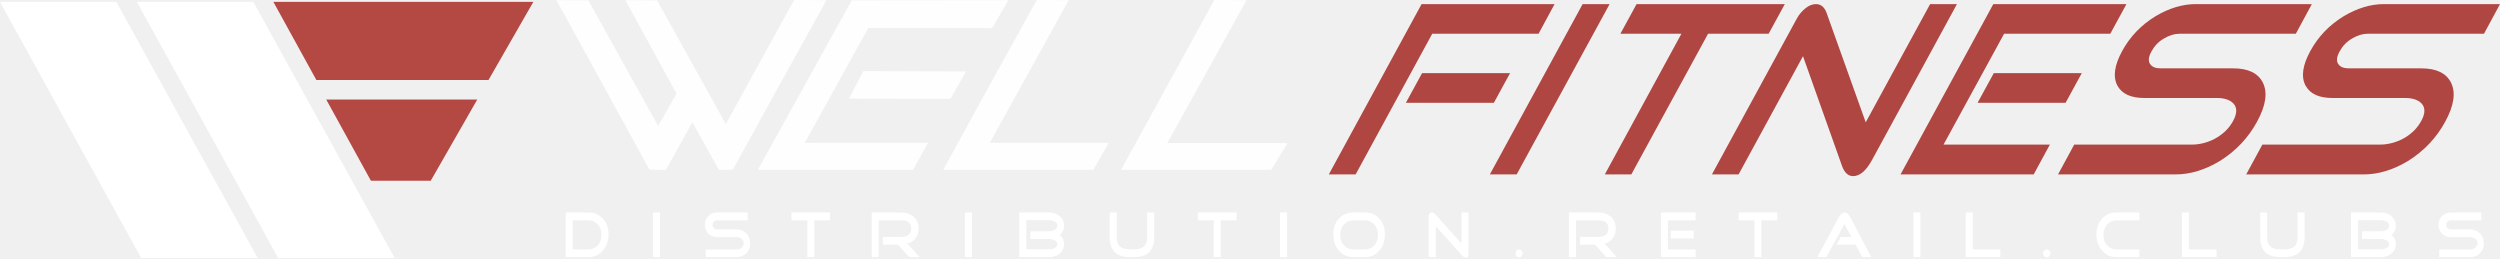
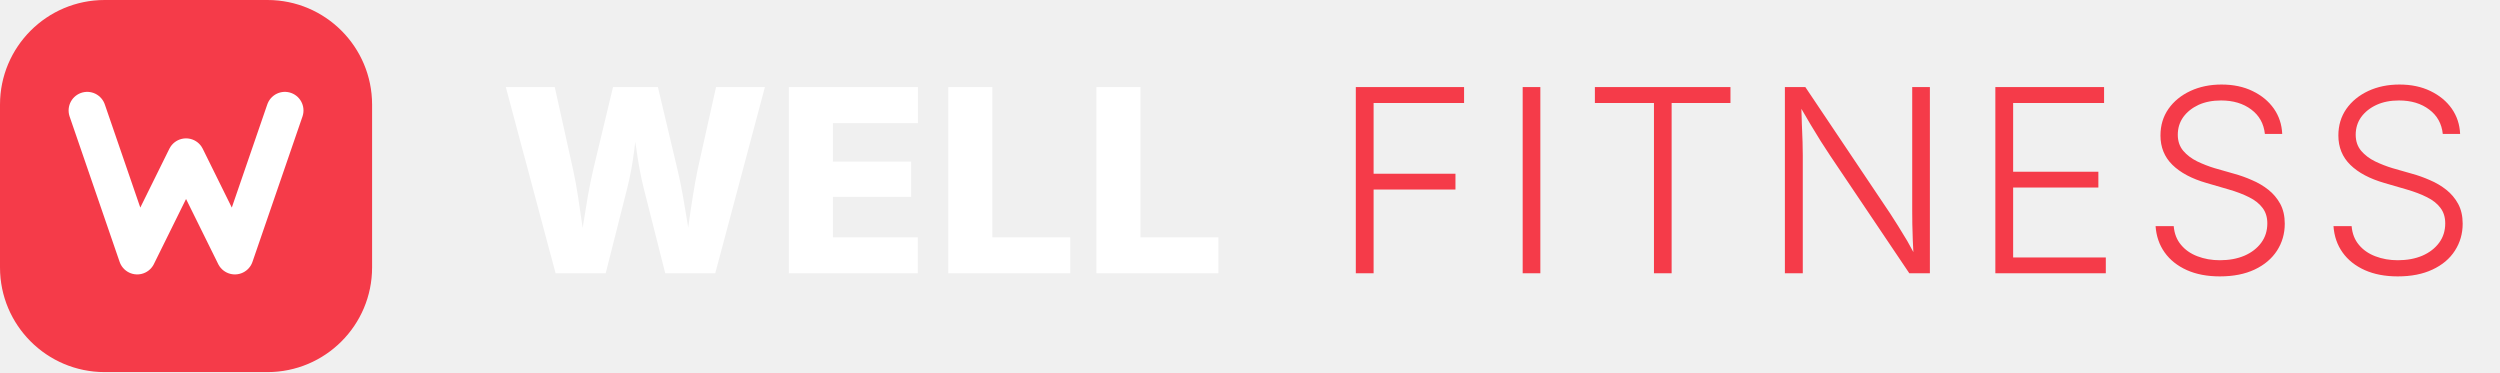
- <svg xmlns="http://www.w3.org/2000/svg" width="280" height="29" viewBox="0 0 280 29" fill="none">
-   <path d="M167.313 11.513H157.458L159.27 8.193H169.125L167.313 11.513ZM172.318 3.78H160.409L151.831 19.534H148.828L159.218 0.46H174.113L172.318 3.78ZM169.867 19.534H166.864L177.254 0.46H180.275L169.867 19.534ZM198.087 3.78H191.304L182.708 19.534H179.74L188.318 3.78H181.483L183.295 0.46H199.899L198.087 3.78ZM209.685 17.884C209.029 19.112 208.304 19.726 207.545 19.726C206.992 19.726 206.578 19.342 206.302 18.574L201.935 6.294L194.721 19.534H191.735L201.228 2.111C201.469 1.65 201.797 1.266 202.194 0.94C202.591 0.614 202.988 0.46 203.385 0.46C203.938 0.46 204.335 0.787 204.576 1.439L208.96 13.7L216.174 0.46H219.178L209.685 17.884ZM231.346 11.513H221.49L223.303 8.193H233.158L231.346 11.513ZM227.773 19.534H212.861L223.251 0.46H238.163L236.351 3.78H224.459L217.676 16.195H229.585L227.773 19.534ZM252.782 13.643C251.798 15.447 250.435 16.886 248.674 17.999C247 19.016 245.326 19.534 243.669 19.534H230.5L232.312 16.195H245.481C246.292 16.195 247.121 16.003 247.949 15.6C248.933 15.082 249.641 14.41 250.107 13.547C250.573 12.703 250.573 12.031 250.124 11.571C249.744 11.187 249.14 10.976 248.329 10.976H240.182C238.681 10.976 237.68 10.534 237.162 9.613C236.627 8.635 236.8 7.33 237.68 5.718C238.56 4.106 239.785 2.821 241.408 1.823C242.927 0.921 244.428 0.46 245.913 0.46H258.926L257.131 3.78H244.118C243.531 3.78 242.961 3.953 242.357 4.317C241.753 4.663 241.304 5.142 240.976 5.737C240.631 6.351 240.579 6.831 240.804 7.157C241.028 7.503 241.425 7.656 241.995 7.656H250.124C251.798 7.656 252.903 8.193 253.438 9.249C253.99 10.362 253.783 11.82 252.782 13.643ZM273.856 13.643C272.872 15.447 271.508 16.886 269.748 17.999C268.074 19.016 266.399 19.534 264.743 19.534H251.574L253.386 16.195H266.555C267.366 16.195 268.194 16.003 269.023 15.6C270.007 15.082 270.714 14.41 271.18 13.547C271.646 12.703 271.646 12.031 271.198 11.571C270.818 11.187 270.214 10.976 269.403 10.976H261.256C259.755 10.976 258.754 10.534 258.236 9.613C257.701 8.635 257.873 7.33 258.754 5.718C259.634 4.106 260.859 2.821 262.482 1.823C264 0.921 265.502 0.46 266.986 0.46H280L278.205 3.78H265.191C264.605 3.78 264.035 3.953 263.431 4.317C262.827 4.663 262.378 5.142 262.05 5.737C261.705 6.351 261.653 6.831 261.878 7.157C262.102 7.503 262.499 7.656 263.068 7.656H271.198C272.872 7.656 273.976 8.193 274.511 9.249C275.064 10.362 274.857 11.82 273.856 13.643Z" fill="#AF4642" />
-   <path d="M68.157 26.25C68.157 26.979 67.933 27.593 67.519 28.073C67.087 28.571 66.535 28.802 65.879 28.802H63.359V23.794H65.879C66.552 23.794 67.087 24.024 67.519 24.484C67.95 24.926 68.157 25.52 68.157 26.25ZM67.364 26.326C67.364 25.847 67.225 25.444 66.949 25.137C66.673 24.83 66.311 24.676 65.879 24.676H64.136V27.938H65.879C66.311 27.938 66.673 27.785 66.949 27.478C67.225 27.19 67.364 26.806 67.364 26.326Z" fill="white" />
-   <path d="M73.923 28.802H73.129V23.794H73.923V28.802ZM84.02 27.267C84.02 27.727 83.864 28.111 83.554 28.399C83.278 28.667 82.915 28.802 82.466 28.802H79.032V27.938H82.466C82.691 27.938 82.88 27.881 83.036 27.765C83.208 27.631 83.295 27.458 83.295 27.228C83.295 27.017 83.208 26.844 83.019 26.71C82.863 26.614 82.691 26.557 82.466 26.557H80.343C79.964 26.557 79.636 26.442 79.377 26.211C79.083 25.943 78.945 25.597 78.945 25.175C78.945 24.753 79.083 24.427 79.377 24.158C79.636 23.928 79.964 23.794 80.343 23.794H83.743V24.676H80.343C80.205 24.676 80.067 24.715 79.964 24.81C79.86 24.906 79.808 25.021 79.808 25.194C79.808 25.348 79.86 25.463 79.964 25.559C80.067 25.655 80.205 25.693 80.343 25.693H82.466C82.915 25.693 83.278 25.827 83.554 26.115C83.864 26.403 84.02 26.787 84.02 27.267ZM92.96 24.676H91.2V28.802H90.423V24.676H88.645V23.794H92.96V24.676ZM103.005 28.802H101.831L100.571 27.401H98.88V26.537H100.986C101.279 26.537 101.521 26.461 101.728 26.326C101.952 26.154 102.056 25.923 102.056 25.616C102.056 24.983 101.711 24.676 100.986 24.676H98.414V28.802H97.637V23.794H100.865C101.452 23.794 101.918 23.947 102.263 24.216C102.677 24.542 102.884 25.002 102.884 25.616C102.884 26.038 102.763 26.403 102.522 26.71C102.315 26.979 102.004 27.19 101.624 27.286L103.005 28.802ZM108.856 28.802H108.062V23.794H108.856V28.802ZM119.177 27.343C119.177 27.554 119.125 27.765 119.039 27.957C118.746 28.514 118.193 28.802 117.382 28.802H114.155V23.794H117.382C118.159 23.794 118.694 24.062 119.005 24.599C119.125 24.81 119.177 25.041 119.177 25.29C119.177 25.693 119.022 26.038 118.711 26.326C119.022 26.595 119.177 26.94 119.177 27.343ZM118.418 25.271C118.418 25.06 118.314 24.906 118.09 24.791C117.917 24.715 117.727 24.657 117.503 24.657H114.949V27.919H117.503C117.727 27.919 117.917 27.881 118.073 27.823C118.314 27.708 118.418 27.554 118.418 27.363C118.418 27.151 118.314 26.998 118.073 26.883C117.9 26.806 117.71 26.768 117.503 26.768H115.397V25.904H117.503C117.727 25.904 117.917 25.847 118.09 25.77C118.314 25.655 118.418 25.482 118.418 25.271ZM129.274 26.557C129.274 27.363 129.05 27.957 128.618 28.322C128.221 28.648 127.669 28.802 126.909 28.802H126.65C125.891 28.802 125.321 28.648 124.942 28.322C124.51 27.957 124.286 27.363 124.286 26.557V23.794H125.08V26.557C125.08 27.151 125.27 27.554 125.632 27.746C125.874 27.881 126.305 27.938 126.909 27.938C127.427 27.938 127.79 27.842 128.031 27.669C128.325 27.458 128.48 27.094 128.48 26.557V23.794H129.274V26.557ZM138.49 24.676H136.713V28.802H135.936V24.676H134.158V23.794H138.49V24.676ZM144.152 28.802H143.358V23.794H144.152V28.802ZM155.111 26.25C155.111 26.979 154.904 27.593 154.473 28.073C154.041 28.571 153.506 28.802 152.85 28.802H151.59C150.935 28.802 150.399 28.571 149.968 28.073C149.536 27.593 149.329 26.979 149.329 26.25C149.329 25.52 149.536 24.926 149.951 24.484C150.382 24.024 150.935 23.794 151.59 23.794H152.85C153.506 23.794 154.058 24.024 154.49 24.484C154.904 24.926 155.111 25.52 155.111 26.25ZM154.335 26.326C154.335 25.847 154.197 25.444 153.92 25.137C153.644 24.83 153.282 24.676 152.85 24.676H151.59C151.159 24.676 150.796 24.83 150.52 25.137C150.244 25.444 150.106 25.847 150.106 26.326C150.106 26.806 150.244 27.19 150.52 27.478C150.796 27.785 151.159 27.938 151.59 27.938H152.85C153.282 27.938 153.644 27.785 153.92 27.478C154.197 27.19 154.335 26.806 154.335 26.326ZM164.466 28.38C164.466 28.686 164.38 28.859 164.173 28.859C164.034 28.859 163.862 28.763 163.689 28.552L160.807 25.328V28.802H160.013V24.235C160.013 24.12 160.047 24.024 160.099 23.928C160.168 23.851 160.237 23.794 160.358 23.794C160.496 23.794 160.652 23.889 160.807 24.062L163.689 27.267V23.794H164.466V28.38ZM170.524 28.38C170.524 28.514 170.489 28.629 170.42 28.706C170.334 28.782 170.248 28.821 170.127 28.821C170.006 28.821 169.92 28.782 169.834 28.706C169.765 28.629 169.73 28.514 169.73 28.38C169.73 28.245 169.765 28.149 169.834 28.073C169.92 27.977 170.006 27.938 170.127 27.938C170.248 27.938 170.334 27.977 170.42 28.073C170.489 28.149 170.524 28.245 170.524 28.38ZM181.087 28.802H179.913L178.653 27.401H176.962V26.537H179.085C179.361 26.537 179.602 26.461 179.81 26.326C180.034 26.154 180.137 25.923 180.137 25.616C180.137 24.983 179.792 24.676 179.085 24.676H176.513V28.802H175.719V23.794H178.947C179.533 23.794 179.999 23.947 180.362 24.216C180.759 24.542 180.966 25.002 180.966 25.616C180.966 26.038 180.845 26.403 180.603 26.71C180.396 26.979 180.086 27.19 179.723 27.286L181.087 28.802ZM189.699 26.71H187.128V25.827H189.699V26.71ZM189.906 28.802H186.023V23.794H189.906V24.676H186.8V27.938H189.906V28.802ZM199.054 24.676H197.276V28.802H196.499V24.676H194.722V23.794H199.054V24.676ZM209.582 28.802H208.581L207.822 27.401H205.681L206.165 26.537H207.356L206.579 25.098L204.542 28.802H203.541L205.975 24.273C206.044 24.158 206.13 24.062 206.234 23.947C206.372 23.851 206.493 23.794 206.596 23.794C206.7 23.794 206.821 23.832 206.941 23.947C207.045 24.043 207.131 24.158 207.2 24.273L209.582 28.802ZM215.088 28.802H214.311V23.794H215.088V28.802ZM224.046 28.802H220.162V23.794H220.956V27.938H224.046V28.802ZM229.638 28.38C229.638 28.514 229.603 28.629 229.517 28.706C229.448 28.782 229.344 28.821 229.223 28.821C229.12 28.821 229.016 28.782 228.947 28.706C228.861 28.629 228.826 28.514 228.826 28.38C228.826 28.245 228.861 28.149 228.947 28.073C229.016 27.977 229.12 27.938 229.223 27.938C229.344 27.938 229.448 27.977 229.517 28.073C229.603 28.149 229.638 28.245 229.638 28.38ZM239.614 28.802H237.076C236.421 28.802 235.868 28.571 235.454 28.073C235.023 27.593 234.798 26.979 234.798 26.25C234.798 25.52 235.023 24.926 235.437 24.484C235.868 24.024 236.403 23.794 237.076 23.794H239.614V24.676H237.076C236.645 24.676 236.282 24.83 236.006 25.137C235.73 25.444 235.592 25.847 235.592 26.326C235.592 26.806 235.73 27.19 236.006 27.478C236.282 27.785 236.645 27.938 237.076 27.938H239.614V28.802ZM248.261 28.802H244.377V23.794H245.154V27.938H248.261V28.802ZM258.116 26.557C258.116 27.363 257.891 27.957 257.46 28.322C257.08 28.648 256.511 28.802 255.768 28.802H255.492C254.733 28.802 254.181 28.648 253.784 28.322C253.352 27.957 253.145 27.363 253.145 26.557V23.794H253.922V26.557C253.922 27.151 254.111 27.554 254.491 27.746C254.733 27.881 255.147 27.938 255.768 27.938C256.269 27.938 256.649 27.842 256.89 27.669C257.184 27.458 257.322 27.094 257.322 26.557V23.794H258.116V26.557ZM268.333 27.343C268.333 27.554 268.281 27.765 268.195 27.957C267.902 28.514 267.349 28.802 266.538 28.802H263.311V23.794H266.538C267.315 23.794 267.85 24.062 268.161 24.599C268.281 24.81 268.333 25.041 268.333 25.29C268.333 25.693 268.178 26.038 267.867 26.326C268.178 26.595 268.333 26.94 268.333 27.343ZM267.574 25.271C267.574 25.06 267.47 24.906 267.246 24.791C267.073 24.715 266.883 24.657 266.659 24.657H264.105V27.919H266.659C266.883 27.919 267.073 27.881 267.229 27.823C267.47 27.708 267.574 27.554 267.574 27.363C267.574 27.151 267.47 26.998 267.229 26.883C267.056 26.806 266.866 26.768 266.659 26.768H264.553V25.904H266.659C266.883 25.904 267.073 25.847 267.246 25.77C267.47 25.655 267.574 25.482 267.574 25.271ZM278.188 27.267C278.188 27.727 278.033 28.111 277.722 28.399C277.446 28.667 277.084 28.802 276.635 28.802H273.2V27.938H276.635C276.859 27.938 277.049 27.881 277.205 27.765C277.377 27.631 277.481 27.458 277.481 27.228C277.481 27.017 277.377 26.844 277.187 26.71C277.049 26.614 276.859 26.557 276.635 26.557H274.512C274.132 26.557 273.805 26.442 273.546 26.211C273.252 25.943 273.114 25.597 273.114 25.175C273.114 24.753 273.252 24.427 273.546 24.158C273.805 23.928 274.132 23.794 274.512 23.794H277.912V24.676H274.512C274.374 24.676 274.236 24.715 274.132 24.81C274.029 24.906 273.977 25.021 273.977 25.194C273.977 25.348 274.029 25.463 274.132 25.559C274.236 25.655 274.374 25.693 274.512 25.693H276.635C277.084 25.693 277.446 25.827 277.722 26.115C278.033 26.403 278.188 26.787 278.188 27.267Z" fill="white" />
-   <path d="M0 0.211H13.031L28.858 28.898H15.81L0 0.211Z" fill="white" />
-   <path d="M15.328 0.211H28.376L44.203 28.898H31.155L15.328 0.211Z" fill="white" />
-   <path d="M30.617 0.211H59.734L54.711 8.961H35.433L30.617 0.211Z" fill="#B44843" />
-   <path d="M48.241 20.244H41.544L36.539 11.149H53.453L48.241 20.244Z" fill="#B44843" />
-   <path d="M72.749 19.016L62.324 0.019L65.897 0.038L73.716 14.104L75.769 10.477L70.039 0.019L73.595 0.038L81.292 13.892L88.938 0L92.563 0.019C89.025 6.409 85.538 12.703 82.069 19.016H80.516L77.547 13.701C76.511 15.562 75.545 17.289 74.578 19.016H72.749Z" fill="#FEFEFE" />
-   <path d="M84.883 19.015L95.394 0.037L112.929 0.018L111.117 3.165L110.513 3.146H97.241L90.13 16.002H103.937L102.263 19.015H84.883Z" fill="#FEFEFE" />
-   <path d="M125.562 19.016L136.004 0L139.612 0.019L130.74 16.022H144.203L142.373 19.016H125.562Z" fill="#FEFEFE" />
-   <path d="M105.645 19.016L110.408 10.323L115.724 0.71L116.121 0L119.694 0.019L110.857 16.003H124.181L122.455 19.016H105.645Z" fill="#FEFEFE" />
-   <path d="M95.082 11.053L96.687 7.963L108.199 8.002L106.456 11.072L95.082 11.053Z" fill="#FEFEFE" />
+ <svg xmlns="http://www.w3.org/2000/svg" width="215" height="32" viewBox="0 0 215 32" fill="none" preserveAspectRatio="xMinYMid meet">
+   <rect width="32" height="32" rx="9" fill="#F53B49" />
+   <path d="M7.5 9.5L11.8 22L16 13.5L20.2 22L24.5 9.5" stroke="#FFFFFF" stroke-width="3.2" stroke-linecap="round" stroke-linejoin="round" />
+   <path d="M52.09 23.50L47.78 23.50L43.50 7.49L47.71 7.49L49.28 14.57Q49.52 15.65 49.71 16.90Q49.90 18.15 50.08 19.40Q50.09 19.50 50.11 19.61Q50.12 19.50 50.14 19.40Q50.34 18.15 50.55 16.90Q50.77 15.65 51.02 14.57L52.72 7.49L56.58 7.49L58.26 14.57Q58.52 15.65 58.74 16.90Q58.95 18.15 59.16 19.40Q59.17 19.49 59.18 19.58Q59.19 19.49 59.21 19.40Q59.38 18.15 59.58 16.90Q59.78 15.65 60 14.57L61.58 7.49L65.78 7.49L61.51 23.50L57.21 23.50L55.34 16.11Q54.97 14.59 54.73 12.82Q54.68 12.50 54.63 12.19Q54.59 12.49 54.56 12.79Q54.35 14.54 53.96 16.11L52.09 23.50M78.93 23.50L67.84 23.50L67.84 7.49L78.94 7.49L78.94 10.59L71.63 10.59L71.63 13.90L78.36 13.90L78.36 16.93L71.63 16.93L71.63 20.41L78.93 20.41L78.93 23.50M92.04 23.50L81.55 23.50L81.55 7.49L85.34 7.49L85.34 20.41L92.04 20.41L92.04 23.50M104.78 23.50L94.29 23.50L94.29 7.49L98.08 7.49L98.08 20.41L104.78 20.41" fill="#FFFFFF" />
+   <path d="M118.13 23.50L116.60 23.50L116.60 7.49L125.91 7.49L125.91 8.86L118.13 8.86L118.13 14.94L125.17 14.94L125.17 16.30L118.13 16.30L118.13 23.50M130.95 7.49L132.47 7.49L132.47 23.50L130.95 23.50L130.95 7.49M142.24 8.86L137.16 8.86L137.16 7.49L148.82 7.49L148.82 8.86L143.76 8.86L143.76 23.50L142.24 23.50L142.24 8.86M155.04 23.50L153.50 23.50L153.50 7.49L155.26 7.49L162.56 18.37Q162.86 18.82 163.23 19.42Q163.61 20.02 164.03 20.73Q164.29 21.19 164.55 21.68Q164.52 21.16 164.50 20.66Q164.47 19.92 164.46 19.26Q164.45 18.60 164.45 18.09L164.45 7.49L165.97 7.49L165.97 23.50L164.20 23.50L157.39 13.38Q156.99 12.78 156.59 12.15Q156.19 11.51 155.71 10.71Q155.36 10.12 154.92 9.36Q154.94 10.04 154.96 10.66Q154.99 11.52 155.02 12.21Q155.04 12.90 155.04 13.37L155.04 23.50M181.10 23.50L171.60 23.50L171.60 7.49L180.95 7.49L180.95 8.86L173.13 8.86L173.13 14.77L180.46 14.77L180.46 16.13L173.13 16.13L173.13 22.14L181.10 22.14L181.10 23.50M190.91 23.77Q189.28 23.77 188.07 23.23Q186.85 22.68 186.16 21.71Q185.47 20.74 185.38 19.45L186.94 19.45Q187.02 20.41 187.57 21.06Q188.11 21.71 188.98 22.04Q189.86 22.38 190.91 22.38Q192.10 22.38 193.02 21.99Q193.94 21.59 194.47 20.87Q194.99 20.16 194.99 19.21Q194.99 18.42 194.58 17.88Q194.17 17.33 193.42 16.96Q192.67 16.58 191.66 16.29L189.77 15.74Q187.86 15.19 186.83 14.18Q185.80 13.17 185.80 11.65Q185.80 10.35 186.49 9.36Q187.18 8.38 188.38 7.82Q189.57 7.27 191.05 7.27Q192.57 7.27 193.72 7.83Q194.88 8.39 195.55 9.34Q196.22 10.30 196.27 11.52L194.78 11.52Q194.64 10.19 193.61 9.42Q192.58 8.64 191.01 8.64Q189.91 8.64 189.07 9.02Q188.24 9.41 187.76 10.07Q187.29 10.73 187.29 11.59Q187.29 12.41 187.76 12.97Q188.23 13.52 188.96 13.88Q189.69 14.23 190.45 14.46L192.13 14.94Q192.90 15.15 193.67 15.49Q194.45 15.82 195.08 16.32Q195.71 16.82 196.10 17.53Q196.49 18.25 196.49 19.24Q196.49 20.52 195.82 21.56Q195.15 22.59 193.90 23.18Q192.65 23.77 190.91 23.77M206.21 23.77Q204.58 23.77 203.37 23.23Q202.15 22.68 201.46 21.71Q200.77 20.74 200.68 19.45L202.24 19.45Q202.32 20.41 202.87 21.06Q203.41 21.71 204.28 22.04Q205.16 22.38 206.21 22.38Q207.40 22.38 208.32 21.99Q209.24 21.59 209.77 20.87Q210.29 20.16 210.29 19.21Q210.29 18.42 209.88 17.88Q209.47 17.33 208.72 16.96Q207.97 16.58 206.96 16.29L205.07 15.74Q203.16 15.19 202.13 14.18Q201.10 13.17 201.10 11.65Q201.10 10.35 201.79 9.36Q202.48 8.38 203.68 7.82Q204.87 7.27 206.35 7.27Q207.87 7.27 209.02 7.83Q210.18 8.39 210.85 9.34Q211.52 10.30 211.57 11.52L210.08 11.52Q209.94 10.19 208.91 9.42Q207.88 8.64 206.31 8.64Q205.21 8.64 204.38 9.02Q203.54 9.41 203.06 10.07Q202.59 10.73 202.59 11.59Q202.59 12.41 203.06 12.97Q203.53 13.52 204.26 13.88Q204.99 14.23 205.75 14.46L207.43 14.94Q208.20 15.15 208.97 15.49Q209.75 15.82 210.38 16.32Q211.01 16.82 211.40 17.53Q211.79 18.25 211.79 19.24Q211.79 20.52 211.12 21.56Q210.46 22.59 209.20 23.18Q207.95 23.77 206.21 23.77" fill="#F53B49" />
</svg>
